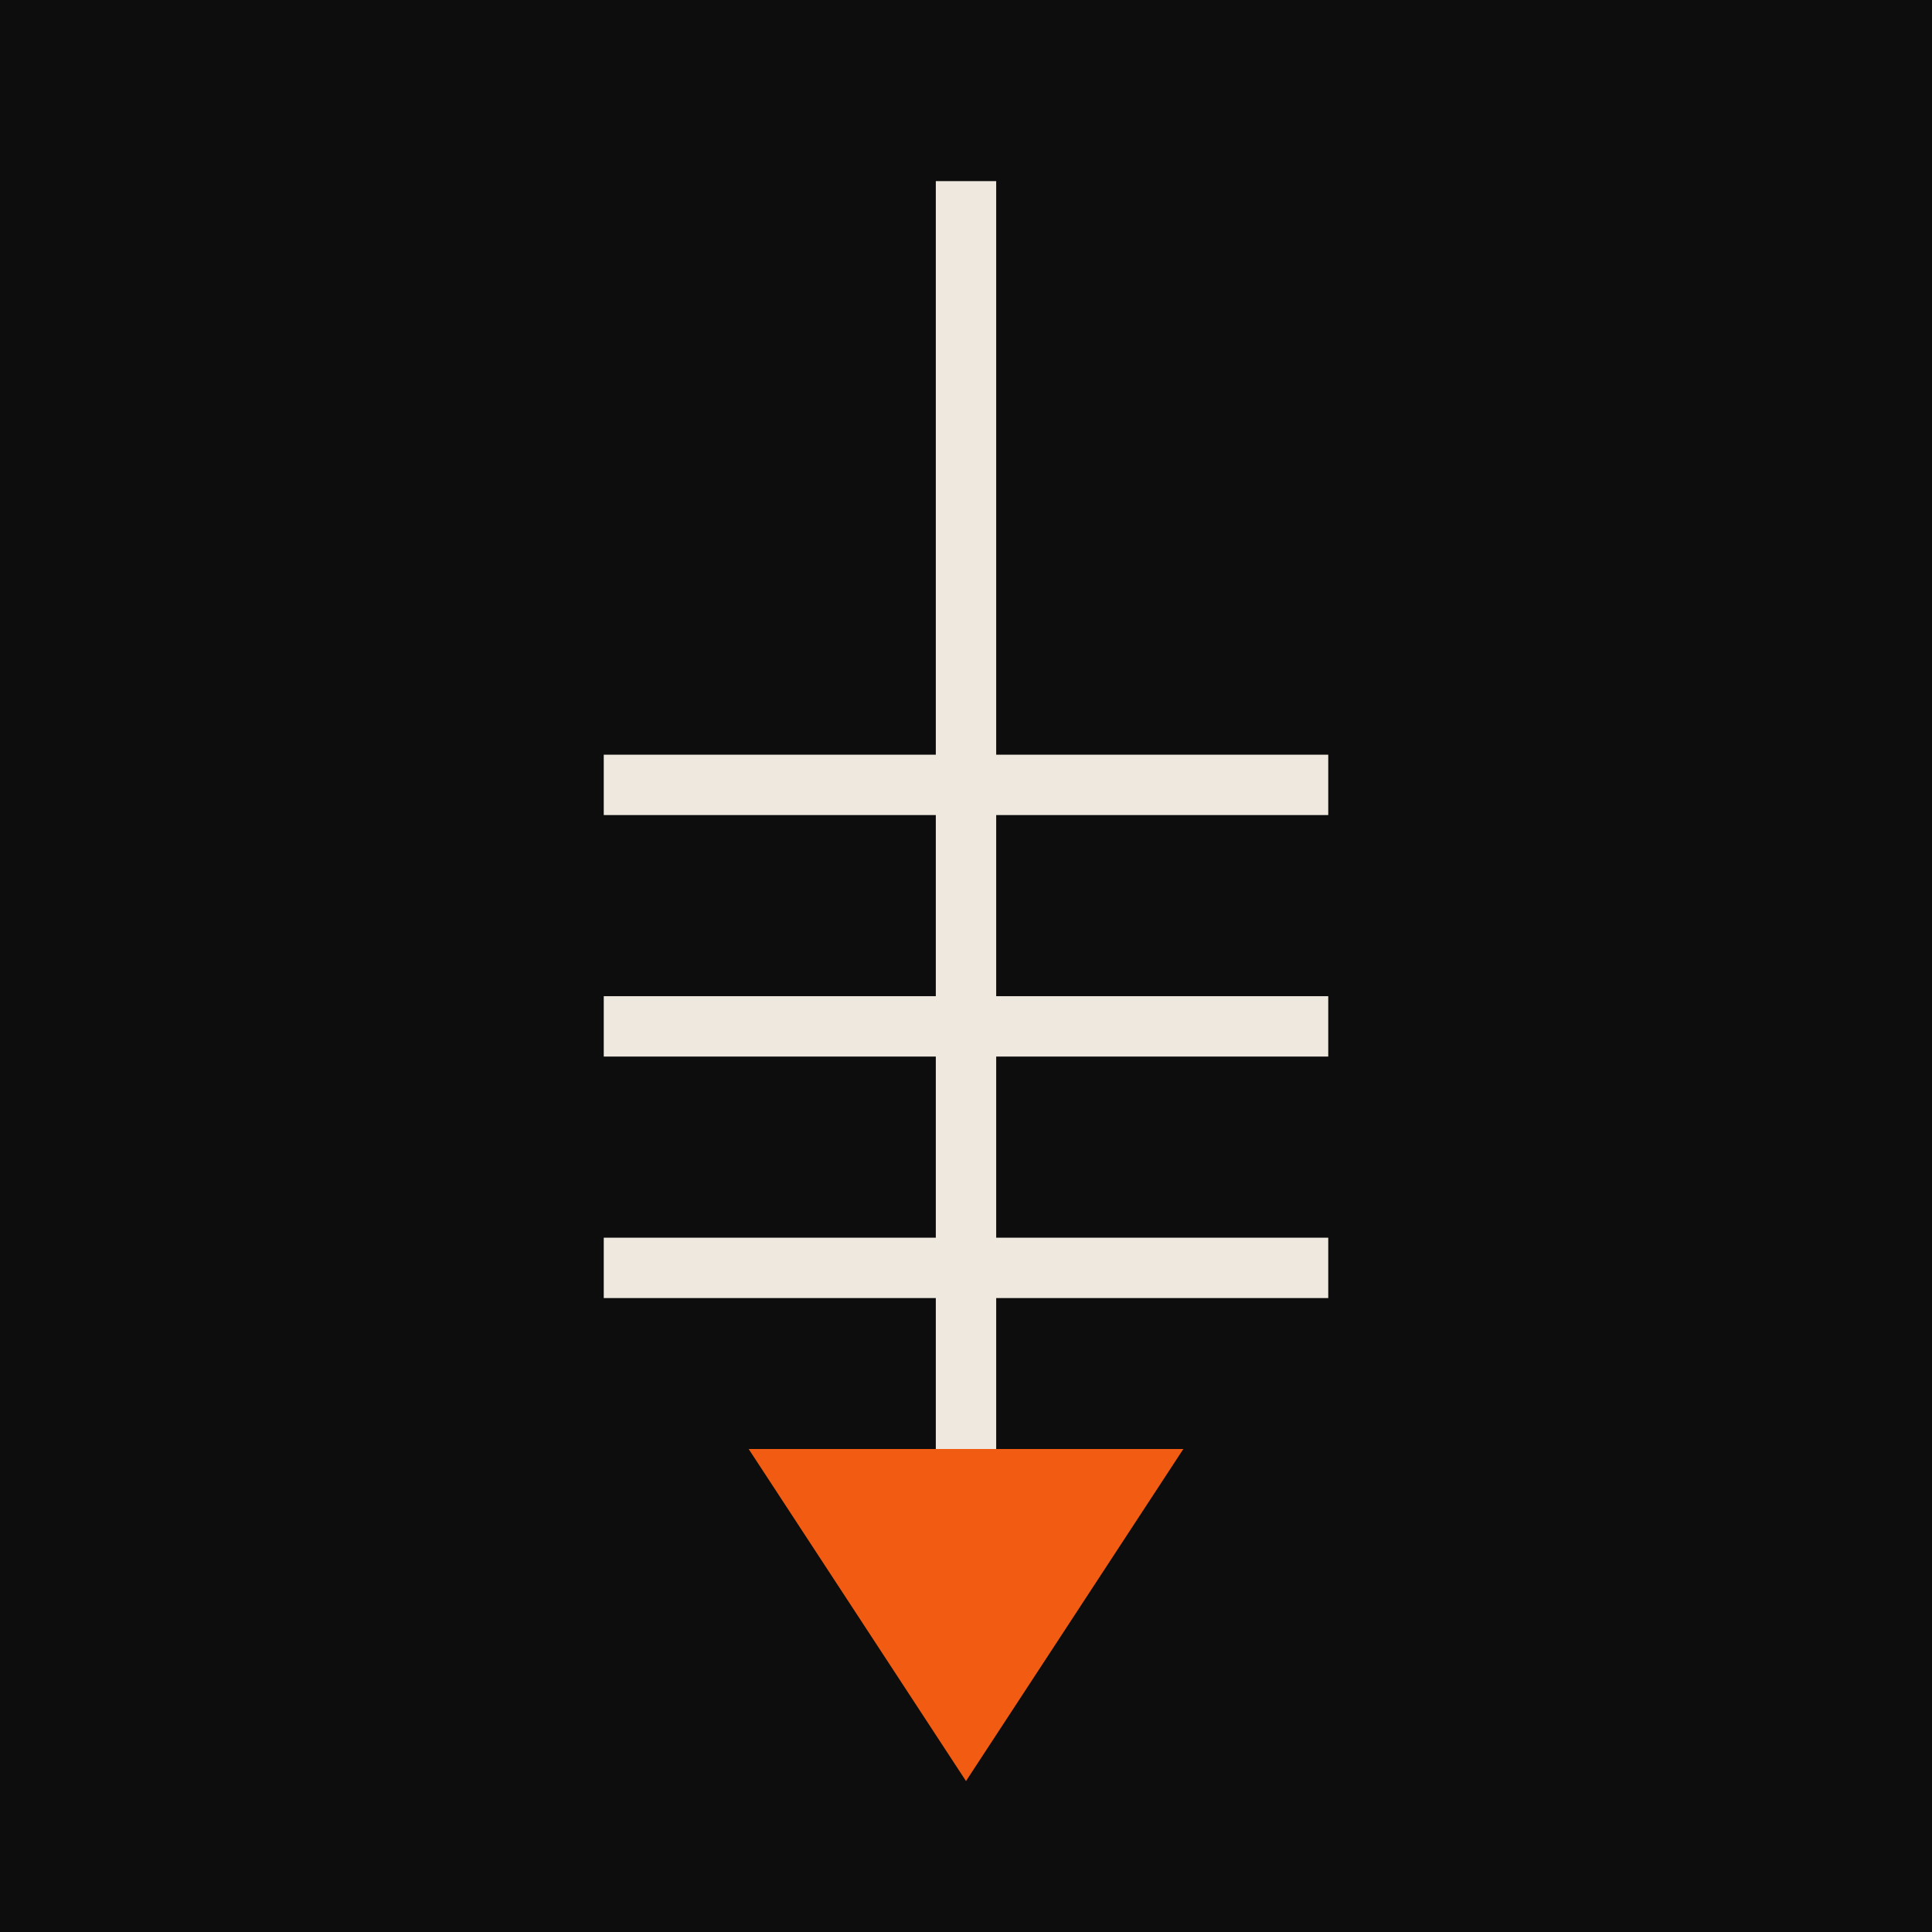
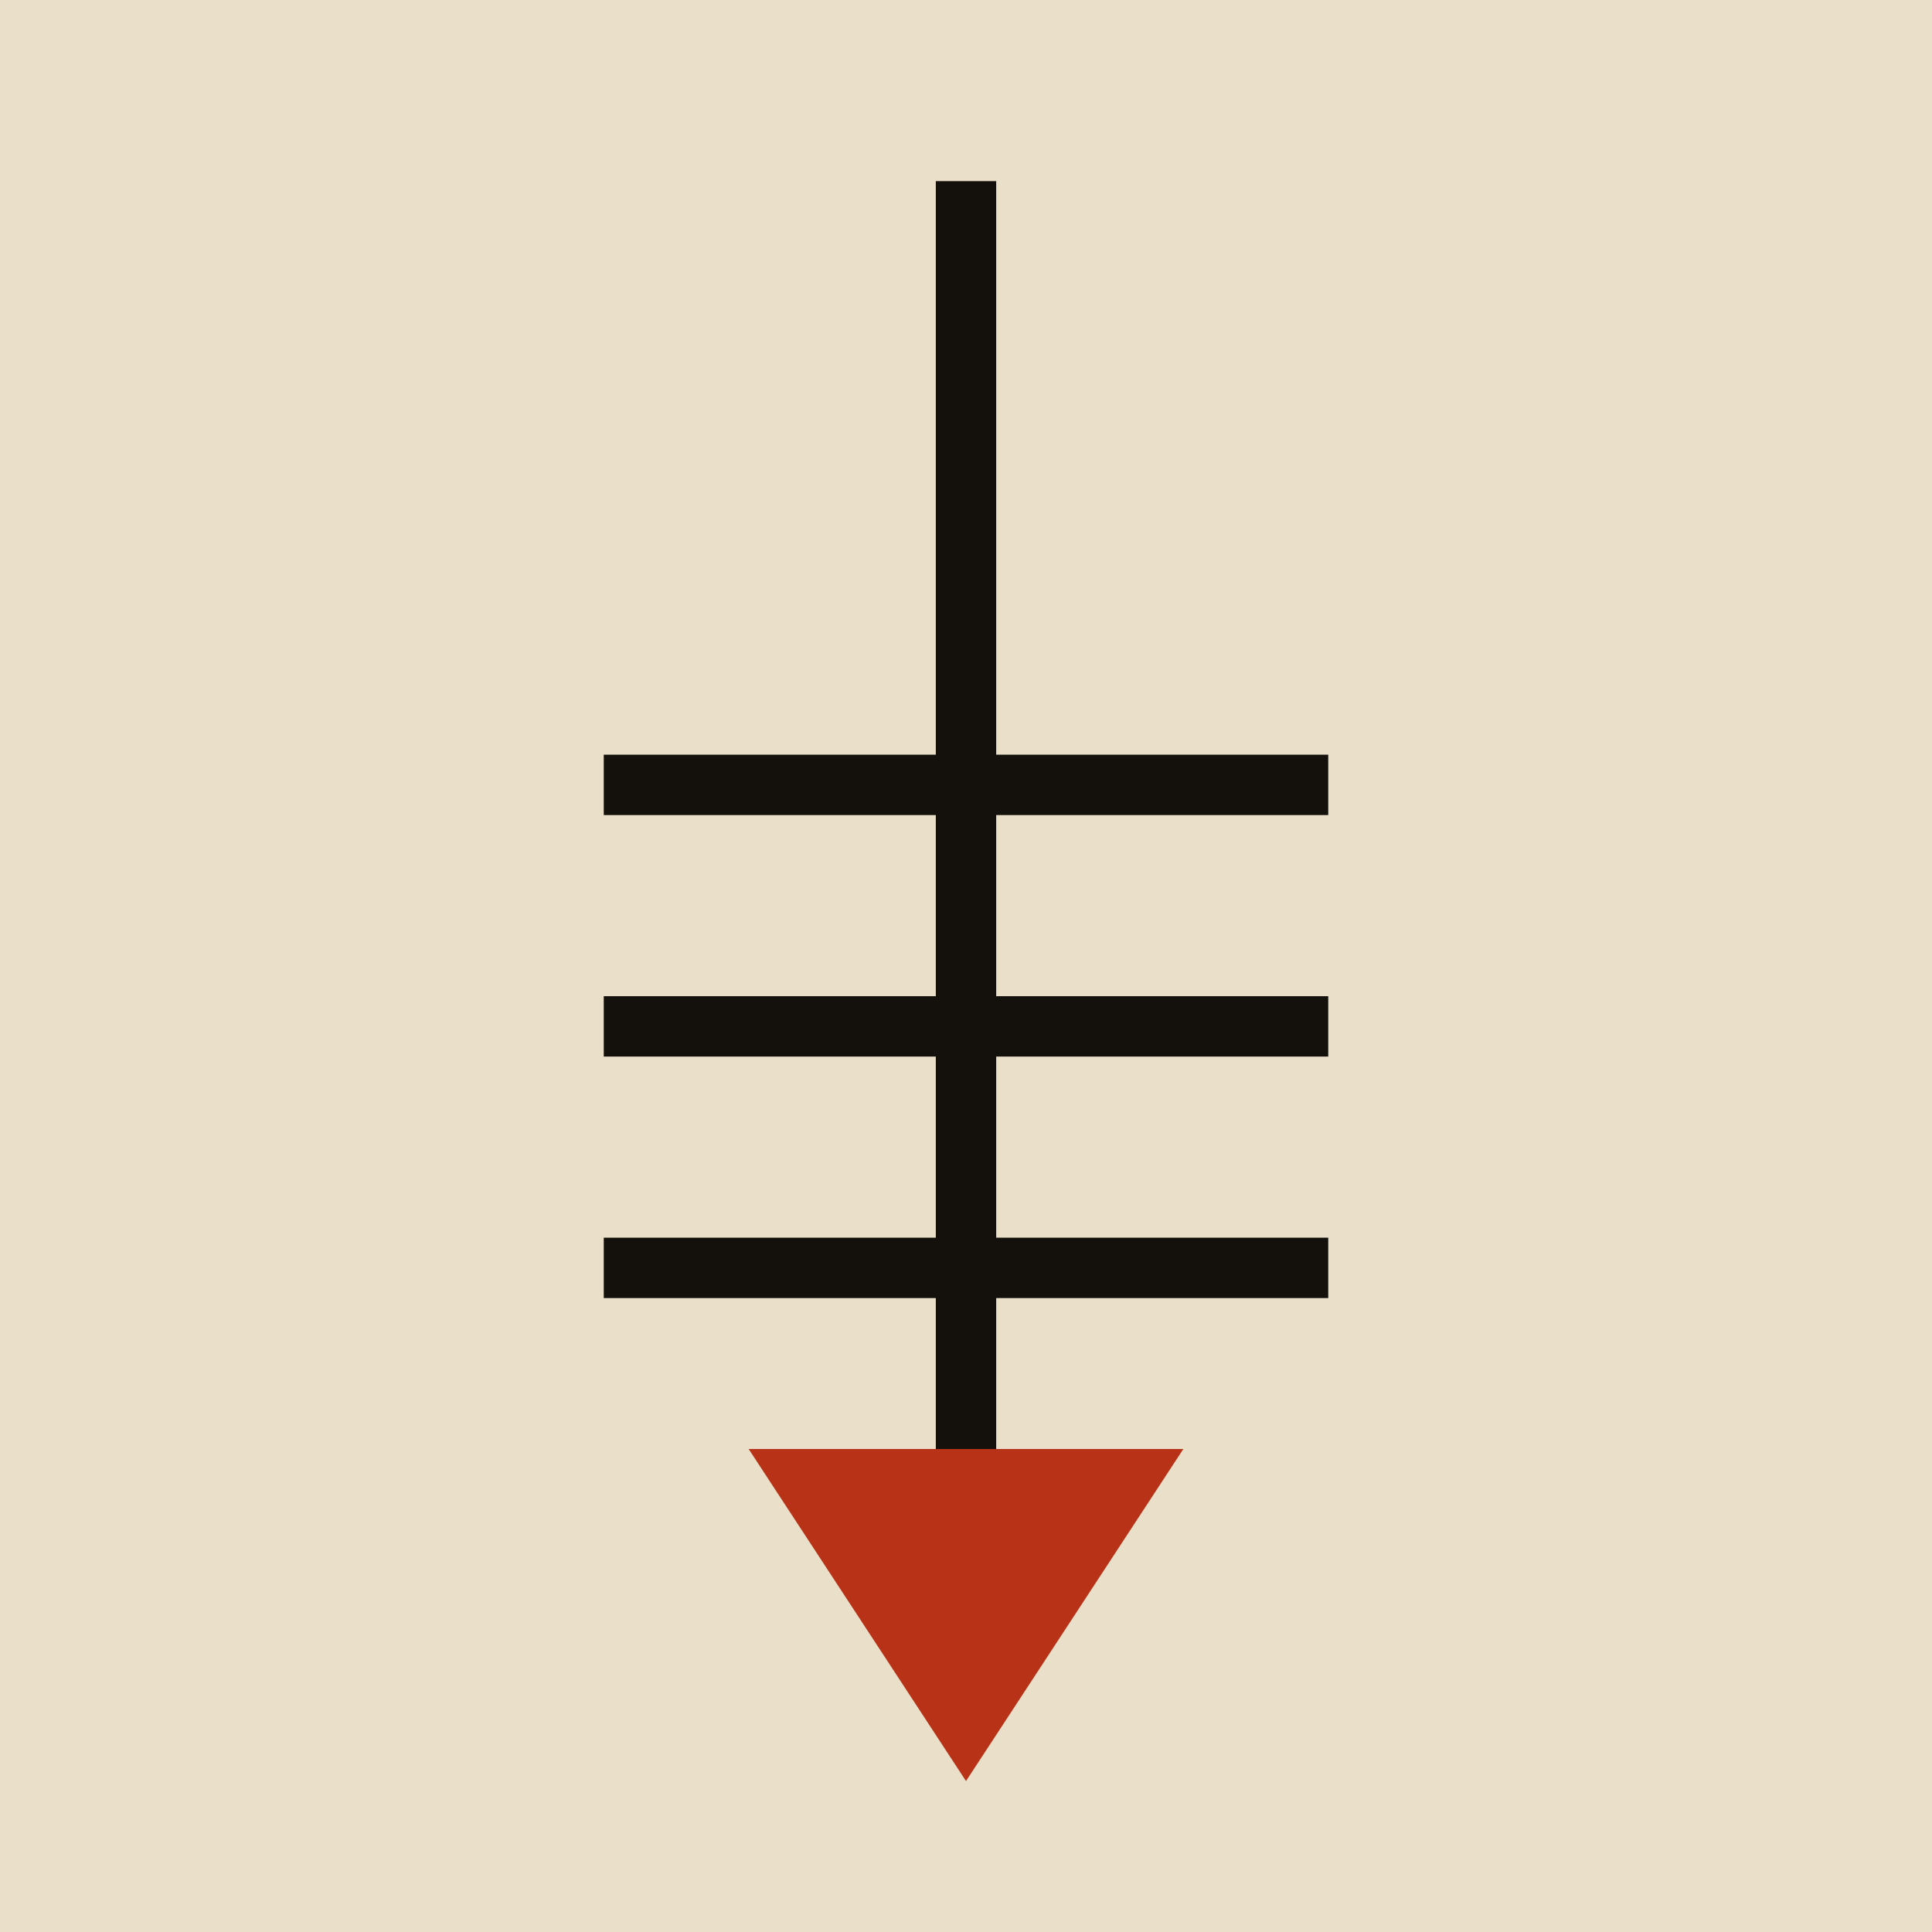
<svg xmlns="http://www.w3.org/2000/svg" viewBox="0 0 32 32">
-   <rect width="32" height="32" fill="#0d0d0d" />
-   <path fill="none" stroke="#eee8df" stroke-width="1" d="M16 3v21" />
-   <path fill="none" stroke="#eee8df" stroke-width="1" d="M10 13h12M10 17h12M10 21h12" />
-   <path fill="#f25c12" d="M16 29.5 12.4 24h7.2z" />
+   <rect width="32" height="32" fill="#eadfc9" />
+   <path fill="none" stroke="#14110d" stroke-width="1" d="M16 3v21" />
+   <path fill="none" stroke="#14110d" stroke-width="1" d="M10 13h12M10 17h12M10 21h12" />
+   <path fill="#b83218" d="M16 29.5 12.4 24h7.2z" />
</svg>
